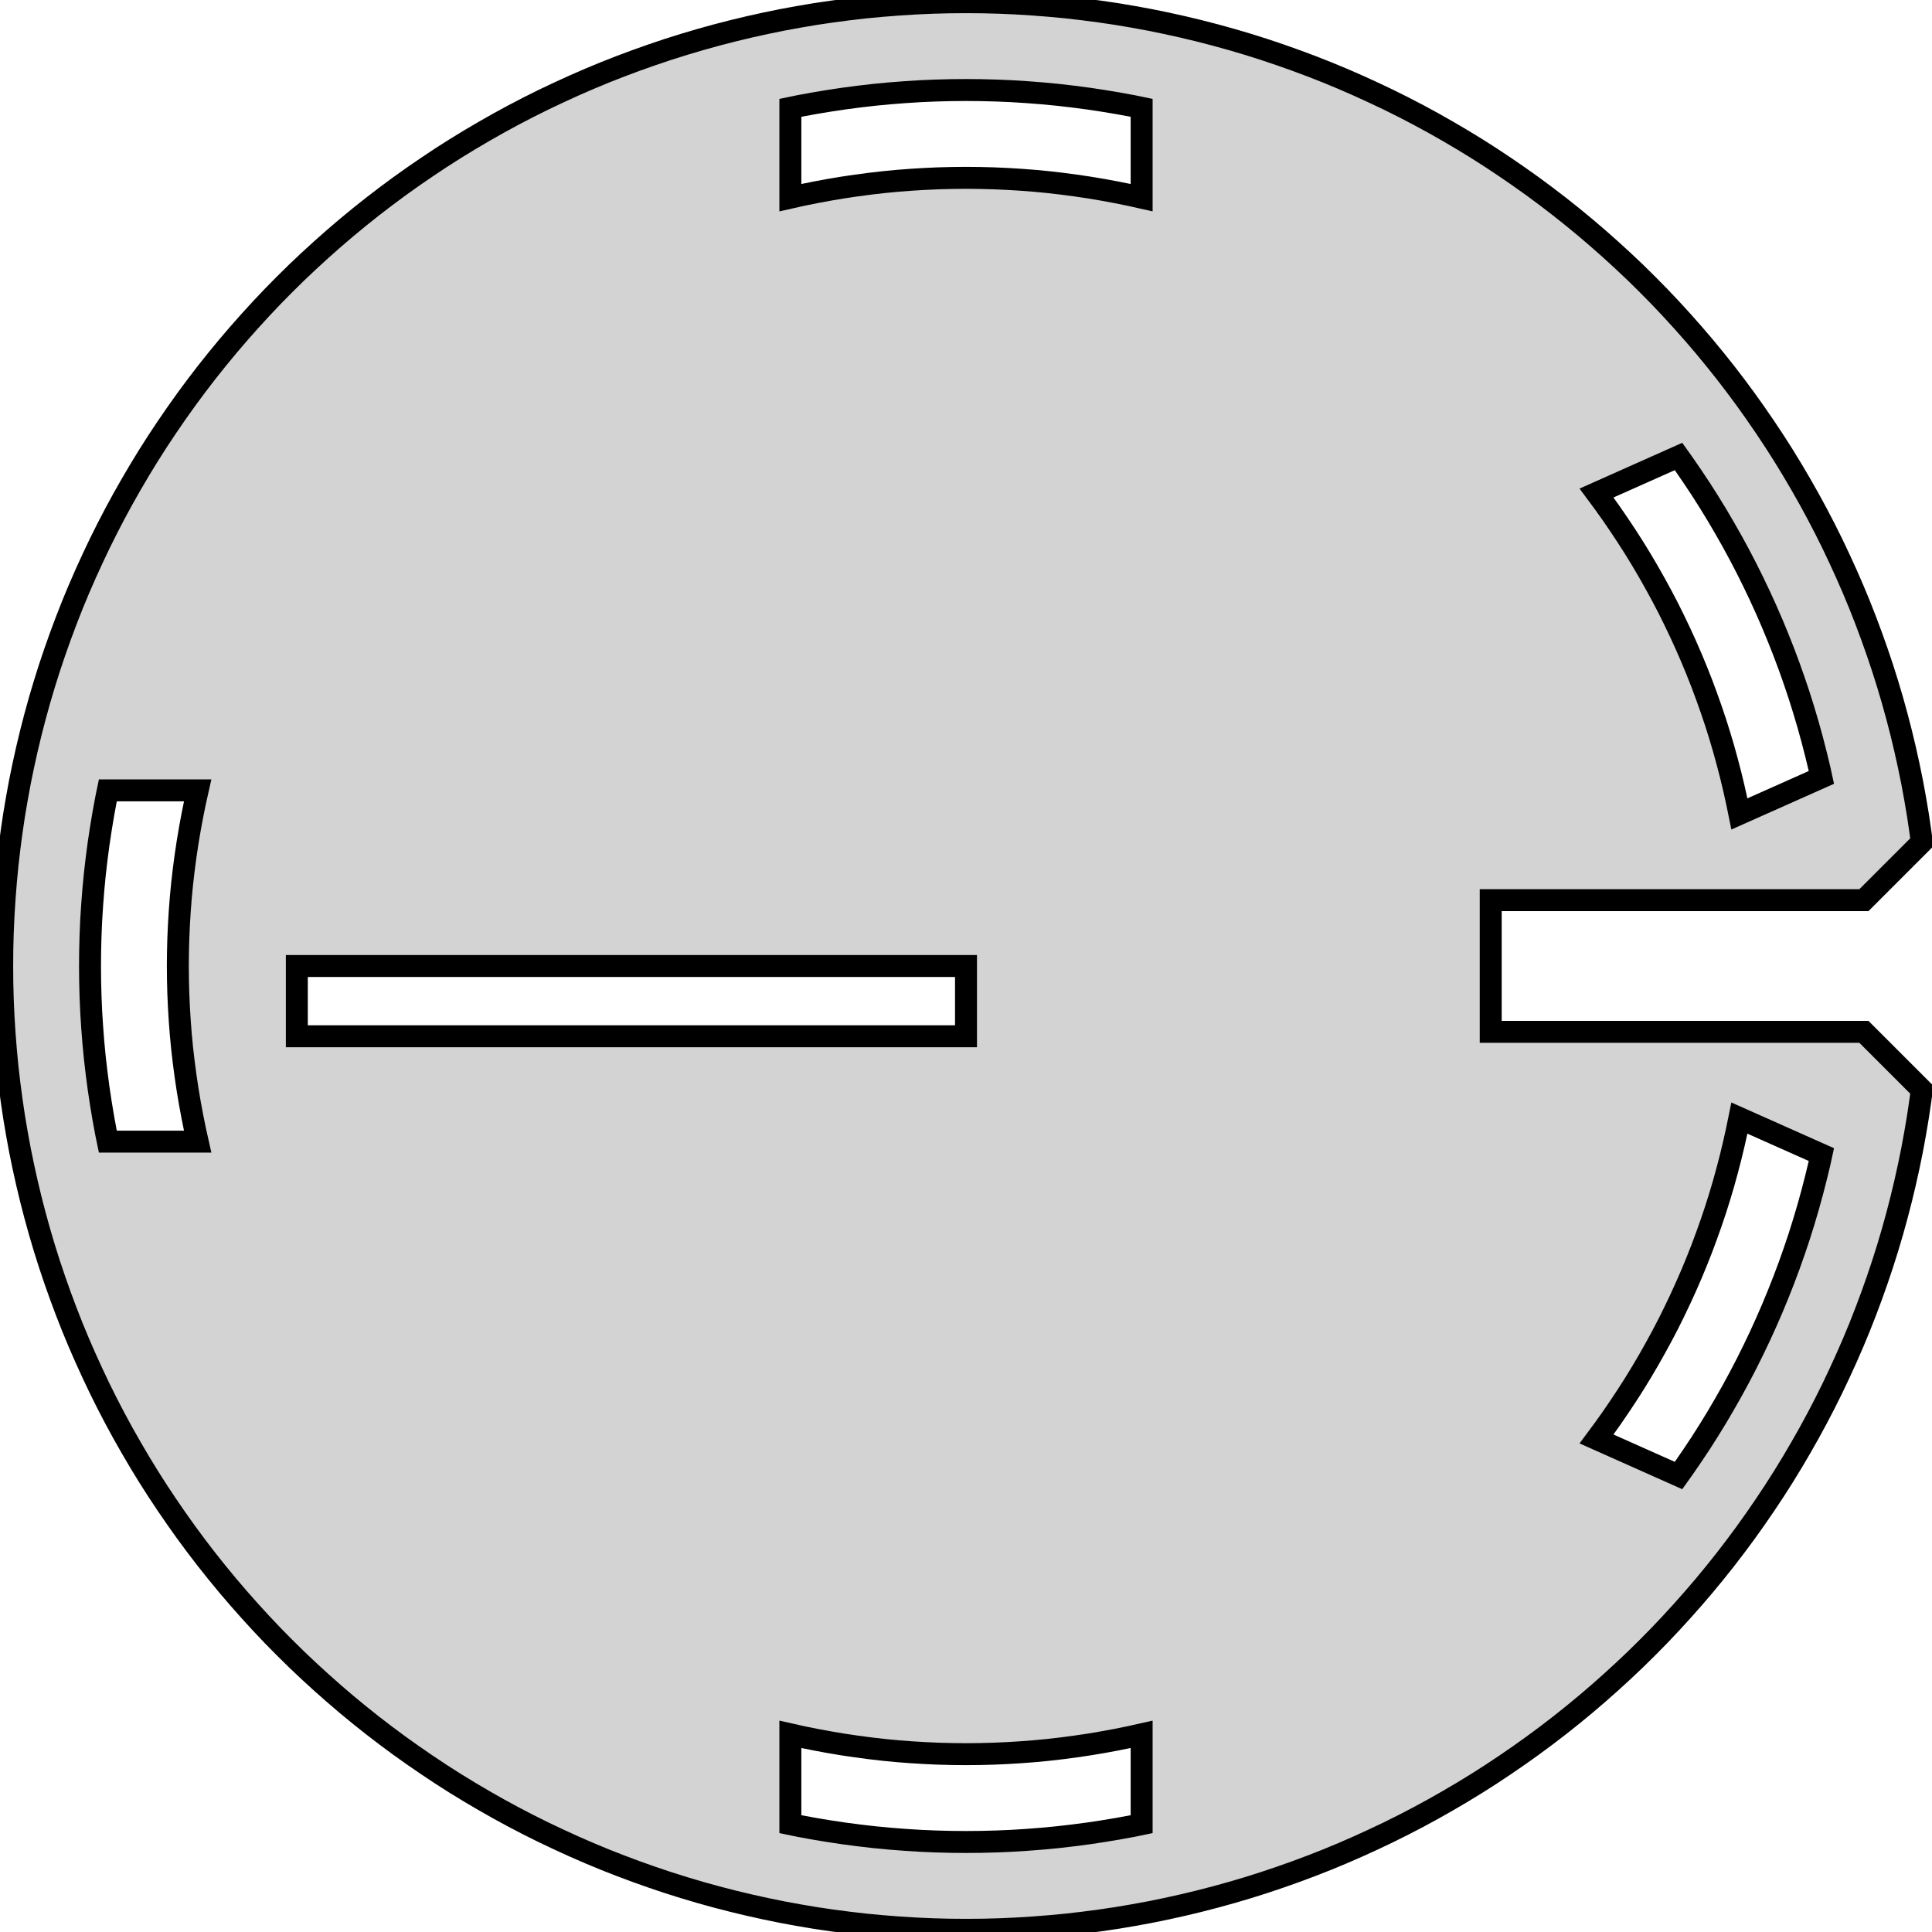
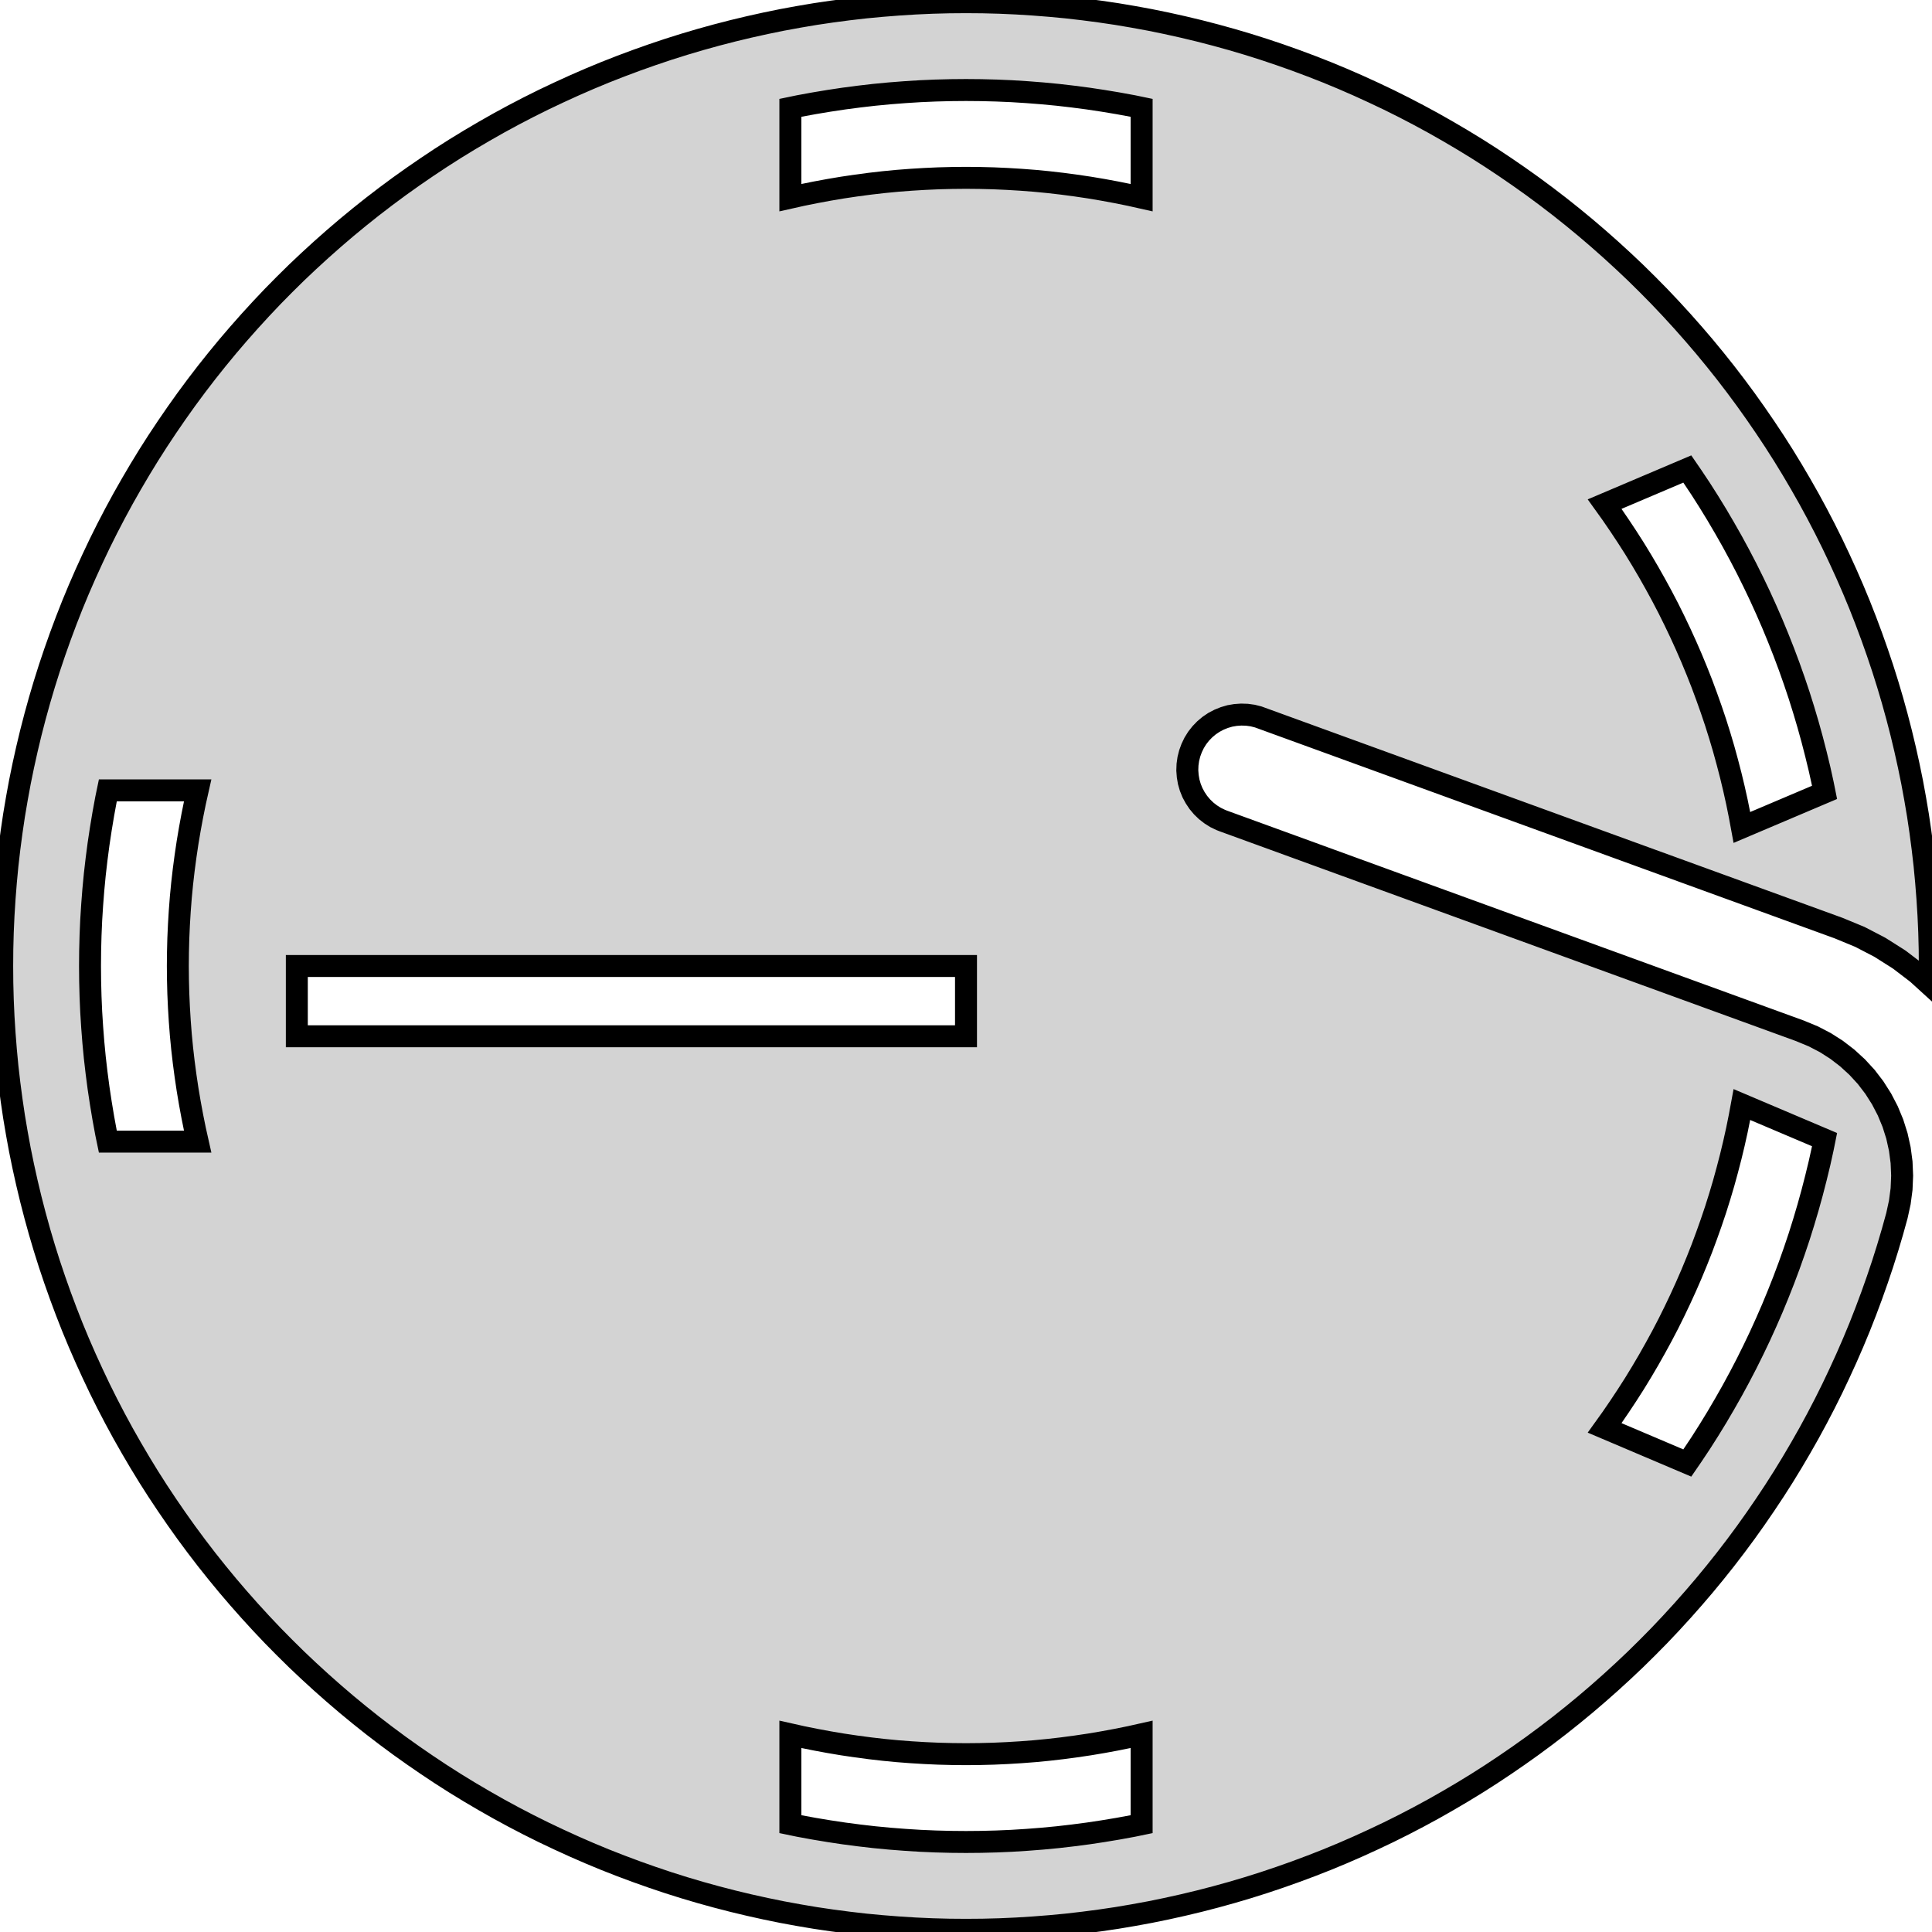
<svg xmlns="http://www.w3.org/2000/svg" width="44mm" height="44mm" viewBox="-22 -22 44 44" version="1.1">
-   <path d=" M 0.383,21.947 L 0.766,21.937 L 1.149,21.92 L 1.531,21.896 L 1.913,21.866 L 2.294,21.83  L 2.675,21.786 L 3.055,21.736 L 3.434,21.68 L 3.812,21.616 L 4.188,21.547 L 4.564,21.47  L 4.938,21.387 L 5.31,21.298 L 5.681,21.202 L 6.05,21.1 L 6.418,20.991 L 6.783,20.876  L 7.146,20.754 L 7.507,20.626 L 7.866,20.492 L 8.223,20.352 L 8.577,20.205 L 8.928,20.052  L 9.276,19.893 L 9.622,19.729 L 9.965,19.558 L 10.305,19.381 L 10.642,19.198 L 10.975,19.009  L 11.305,18.815 L 11.632,18.615 L 11.955,18.409 L 12.274,18.197 L 12.59,17.98 L 12.902,17.758  L 13.21,17.53 L 13.514,17.297 L 13.814,17.058 L 14.109,16.815 L 14.4,16.566 L 14.687,16.312  L 14.97,16.053 L 15.248,15.79 L 15.521,15.521 L 15.79,15.248 L 16.053,14.97 L 16.312,14.687  L 16.566,14.4 L 16.815,14.109 L 17.058,13.814 L 17.297,13.514 L 17.53,13.21 L 17.758,12.902  L 17.98,12.59 L 18.197,12.274 L 18.409,11.955 L 18.615,11.632 L 18.815,11.305 L 19.009,10.975  L 19.198,10.642 L 19.381,10.305 L 19.558,9.965 L 19.729,9.622 L 19.893,9.276 L 20.052,8.928  L 20.205,8.577 L 20.352,8.223 L 20.492,7.866 L 20.626,7.507 L 20.754,7.146 L 20.876,6.783  L 20.991,6.418 L 21.1,6.05 L 21.202,5.681 L 21.298,5.31 L 21.387,4.938 L 21.47,4.564  L 21.547,4.188 L 21.616,3.812 L 21.68,3.434 L 21.736,3.055 L 21.768,2.818 L 20.45,1.5  L 11.95,1.5 L 11.95,-1.5 L 20.45,-1.5 L 21.768,-2.818 L 21.736,-3.055 L 21.68,-3.434  L 21.616,-3.812 L 21.547,-4.188 L 21.47,-4.564 L 21.387,-4.938 L 21.298,-5.31 L 21.202,-5.681  L 21.1,-6.05 L 20.991,-6.418 L 20.876,-6.783 L 20.754,-7.146 L 20.626,-7.507 L 20.492,-7.866  L 20.352,-8.223 L 20.205,-8.577 L 20.052,-8.928 L 19.893,-9.276 L 19.729,-9.622 L 19.558,-9.965  L 19.381,-10.305 L 19.198,-10.642 L 19.009,-10.975 L 18.815,-11.305 L 18.615,-11.632 L 18.409,-11.955  L 18.197,-12.274 L 17.98,-12.59 L 17.758,-12.902 L 17.53,-13.21 L 17.297,-13.514 L 17.058,-13.814  L 16.815,-14.109 L 16.566,-14.4 L 16.312,-14.687 L 16.053,-14.97 L 15.79,-15.248 L 15.521,-15.521  L 15.248,-15.79 L 14.97,-16.053 L 14.687,-16.312 L 14.4,-16.566 L 14.109,-16.815 L 13.814,-17.058  L 13.514,-17.297 L 13.21,-17.53 L 12.902,-17.758 L 12.59,-17.98 L 12.274,-18.197 L 11.955,-18.409  L 11.632,-18.615 L 11.305,-18.815 L 10.975,-19.009 L 10.642,-19.198 L 10.305,-19.381 L 9.965,-19.558  L 9.622,-19.729 L 9.276,-19.893 L 8.928,-20.052 L 8.577,-20.205 L 8.223,-20.352 L 7.866,-20.492  L 7.507,-20.626 L 7.146,-20.754 L 6.783,-20.876 L 6.418,-20.991 L 6.05,-21.1 L 5.681,-21.202  L 5.31,-21.298 L 4.938,-21.387 L 4.564,-21.47 L 4.188,-21.547 L 3.812,-21.616 L 3.434,-21.68  L 3.055,-21.736 L 2.675,-21.786 L 2.294,-21.83 L 1.913,-21.866 L 1.531,-21.896 L 1.149,-21.92  L 0.766,-21.937 L 0.383,-21.947 L 0,-21.95 L -0.383,-21.947 L -0.766,-21.937 L -1.149,-21.92  L -1.531,-21.896 L -1.913,-21.866 L -2.294,-21.83 L -2.675,-21.786 L -3.055,-21.736 L -3.434,-21.68  L -3.812,-21.616 L -4.188,-21.547 L -4.564,-21.47 L -4.938,-21.387 L -5.31,-21.298 L -5.681,-21.202  L -6.05,-21.1 L -6.418,-20.991 L -6.783,-20.876 L -7.146,-20.754 L -7.507,-20.626 L -7.866,-20.492  L -8.223,-20.352 L -8.577,-20.205 L -8.928,-20.052 L -9.276,-19.893 L -9.622,-19.729 L -9.965,-19.558  L -10.305,-19.381 L -10.642,-19.198 L -10.975,-19.009 L -11.305,-18.815 L -11.632,-18.615 L -11.955,-18.409  L -12.274,-18.197 L -12.59,-17.98 L -12.902,-17.758 L -13.21,-17.53 L -13.514,-17.297 L -13.814,-17.058  L -14.109,-16.815 L -14.4,-16.566 L -14.687,-16.312 L -14.97,-16.053 L -15.248,-15.79 L -15.521,-15.521  L -15.79,-15.248 L -16.053,-14.97 L -16.312,-14.687 L -16.566,-14.4 L -16.815,-14.109 L -17.058,-13.814  L -17.297,-13.514 L -17.53,-13.21 L -17.758,-12.902 L -17.98,-12.59 L -18.197,-12.274 L -18.409,-11.955  L -18.615,-11.632 L -18.815,-11.305 L -19.009,-10.975 L -19.198,-10.642 L -19.381,-10.305 L -19.558,-9.965  L -19.729,-9.622 L -19.893,-9.276 L -20.052,-8.928 L -20.205,-8.577 L -20.352,-8.223 L -20.492,-7.866  L -20.626,-7.507 L -20.754,-7.146 L -20.876,-6.783 L -20.991,-6.418 L -21.1,-6.05 L -21.202,-5.681  L -21.298,-5.31 L -21.387,-4.938 L -21.47,-4.564 L -21.547,-4.188 L -21.616,-3.812 L -21.68,-3.434  L -21.736,-3.055 L -21.786,-2.675 L -21.83,-2.294 L -21.866,-1.913 L -21.896,-1.531 L -21.92,-1.149  L -21.937,-0.766 L -21.947,-0.383 L -21.95,-0 L -21.947,0.383 L -21.937,0.766 L -21.92,1.149  L -21.896,1.531 L -21.866,1.913 L -21.83,2.294 L -21.786,2.675 L -21.736,3.055 L -21.68,3.434  L -21.616,3.812 L -21.547,4.188 L -21.47,4.564 L -21.387,4.938 L -21.298,5.31 L -21.202,5.681  L -21.1,6.05 L -20.991,6.418 L -20.876,6.783 L -20.754,7.146 L -20.626,7.507 L -20.492,7.866  L -20.352,8.223 L -20.205,8.577 L -20.052,8.928 L -19.893,9.276 L -19.729,9.622 L -19.558,9.965  L -19.381,10.305 L -19.198,10.642 L -19.009,10.975 L -18.815,11.305 L -18.615,11.632 L -18.409,11.955  L -18.197,12.274 L -17.98,12.59 L -17.758,12.902 L -17.53,13.21 L -17.297,13.514 L -17.058,13.814  L -16.815,14.109 L -16.566,14.4 L -16.312,14.687 L -16.053,14.97 L -15.79,15.248 L -15.521,15.521  L -15.248,15.79 L -14.97,16.053 L -14.687,16.312 L -14.4,16.566 L -14.109,16.815 L -13.814,17.058  L -13.514,17.297 L -13.21,17.53 L -12.902,17.758 L -12.59,17.98 L -12.274,18.197 L -11.955,18.409  L -11.632,18.615 L -11.305,18.815 L -10.975,19.009 L -10.642,19.198 L -10.305,19.381 L -9.965,19.558  L -9.622,19.729 L -9.276,19.893 L -8.928,20.052 L -8.577,20.205 L -8.223,20.352 L -7.866,20.492  L -7.507,20.626 L -7.146,20.754 L -6.783,20.876 L -6.418,20.991 L -6.05,21.1 L -5.681,21.202  L -5.31,21.298 L -4.938,21.387 L -4.564,21.47 L -4.188,21.547 L -3.812,21.616 L -3.434,21.68  L -3.055,21.736 L -2.675,21.786 L -2.294,21.83 L -1.913,21.866 L -1.531,21.896 L -1.149,21.92  L -0.766,21.937 L -0.383,21.947 L 0,21.95 z M 3.732,-17.558 L 3.425,-17.62 L 3.117,-17.677 L 2.808,-17.729 L 2.498,-17.775 L 2.188,-17.816  L 1.876,-17.852 L 1.564,-17.882 L 1.252,-17.906 L 0.939,-17.925 L 0.626,-17.939 L 0.313,-17.947  L 0,-17.95 L -0.313,-17.947 L -0.626,-17.939 L -0.939,-17.925 L -1.252,-17.906 L -1.564,-17.882  L -1.876,-17.852 L -2.188,-17.816 L -2.498,-17.775 L -2.808,-17.729 L -3.117,-17.677 L -3.425,-17.62  L -3.732,-17.558 L -4,-17.498 L -4,-19.544 L -3.807,-19.584 L -3.464,-19.647 L -3.121,-19.704  L -2.776,-19.756 L -2.431,-19.801 L -2.085,-19.841 L -1.739,-19.874 L -1.392,-19.901 L -1.044,-19.923  L -0.696,-19.938 L -0.348,-19.947 L 0,-19.95 L 0.348,-19.947 L 0.696,-19.938 L 1.044,-19.923  L 1.392,-19.901 L 1.739,-19.874 L 2.085,-19.841 L 2.431,-19.801 L 2.776,-19.756 L 3.121,-19.704  L 3.464,-19.647 L 3.807,-19.584 L 4,-19.544 L 4,-17.498 z M 17.558,-3.732 L 17.49,-4.038 L 17.417,-4.342 L 17.338,-4.646 L 17.255,-4.948 L 17.166,-5.248  L 17.072,-5.547 L 16.972,-5.844 L 16.867,-6.139 L 16.758,-6.433 L 16.643,-6.724 L 16.523,-7.014  L 16.398,-7.301 L 16.268,-7.586 L 16.133,-7.869 L 15.994,-8.149 L 15.849,-8.427 L 15.699,-8.702  L 15.545,-8.975 L 15.386,-9.245 L 15.223,-9.512 L 15.054,-9.776 L 14.881,-10.037 L 14.704,-10.296  L 14.522,-10.551 L 14.359,-10.771 L 16.227,-11.604 L 16.342,-11.443 L 16.539,-11.156 L 16.732,-10.866  L 16.919,-10.572 L 17.101,-10.275 L 17.277,-9.975 L 17.449,-9.672 L 17.615,-9.366 L 17.776,-9.057  L 17.931,-8.745 L 18.081,-8.431 L 18.225,-8.114 L 18.364,-7.795 L 18.497,-7.473 L 18.625,-7.149  L 18.747,-6.823 L 18.863,-6.495 L 18.974,-6.165 L 19.078,-5.833 L 19.177,-5.499 L 19.27,-5.163  L 19.357,-4.826 L 19.439,-4.488 L 19.481,-4.295 L 17.613,-3.463 z M -19.544,4 L -19.584,3.807 L -19.647,3.464 L -19.704,3.121 L -19.756,2.776 L -19.801,2.431  L -19.841,2.085 L -19.874,1.739 L -19.901,1.392 L -19.923,1.044 L -19.938,0.696 L -19.947,0.348  L -19.95,-0 L -19.947,-0.348 L -19.938,-0.696 L -19.923,-1.044 L -19.901,-1.392 L -19.874,-1.739  L -19.841,-2.085 L -19.801,-2.431 L -19.756,-2.776 L -19.704,-3.121 L -19.647,-3.464 L -19.584,-3.807  L -19.544,-4 L -17.498,-4 L -17.558,-3.732 L -17.62,-3.425 L -17.677,-3.117 L -17.729,-2.808  L -17.775,-2.498 L -17.816,-2.188 L -17.852,-1.876 L -17.882,-1.564 L -17.906,-1.252 L -17.925,-0.939  L -17.939,-0.626 L -17.947,-0.313 L -17.95,-0 L -17.947,0.313 L -17.939,0.626 L -17.925,0.939  L -17.906,1.252 L -17.882,1.564 L -17.852,1.876 L -17.816,2.188 L -17.775,2.498 L -17.729,2.808  L -17.677,3.117 L -17.62,3.425 L -17.558,3.732 L -17.498,4 z M -15.24,1.6 L -15.24,-0 L 0,-0 L 0,1.6 z M 14.359,10.771 L 14.522,10.551 L 14.704,10.296 L 14.881,10.037 L 15.054,9.776 L 15.223,9.512  L 15.386,9.245 L 15.545,8.975 L 15.699,8.702 L 15.849,8.427 L 15.994,8.149 L 16.133,7.869  L 16.268,7.586 L 16.398,7.301 L 16.523,7.014 L 16.643,6.724 L 16.758,6.433 L 16.867,6.139  L 16.972,5.844 L 17.072,5.547 L 17.166,5.248 L 17.255,4.948 L 17.338,4.646 L 17.417,4.342  L 17.49,4.038 L 17.558,3.732 L 17.613,3.463 L 19.481,4.295 L 19.439,4.488 L 19.357,4.826  L 19.27,5.163 L 19.177,5.499 L 19.078,5.833 L 18.974,6.165 L 18.863,6.495 L 18.747,6.823  L 18.625,7.149 L 18.497,7.473 L 18.364,7.795 L 18.225,8.114 L 18.081,8.431 L 17.931,8.745  L 17.776,9.057 L 17.615,9.366 L 17.449,9.672 L 17.277,9.975 L 17.101,10.275 L 16.919,10.572  L 16.732,10.866 L 16.539,11.156 L 16.342,11.443 L 16.227,11.604 z M -0.348,19.947 L -0.696,19.938 L -1.044,19.923 L -1.392,19.901 L -1.739,19.874 L -2.085,19.841  L -2.431,19.801 L -2.776,19.756 L -3.121,19.704 L -3.464,19.647 L -3.807,19.584 L -4,19.544  L -4,17.498 L -3.732,17.558 L -3.425,17.62 L -3.117,17.677 L -2.808,17.729 L -2.498,17.775  L -2.188,17.816 L -1.876,17.852 L -1.564,17.882 L -1.252,17.906 L -0.939,17.925 L -0.626,17.939  L -0.313,17.947 L 0,17.95 L 0.313,17.947 L 0.626,17.939 L 0.939,17.925 L 1.252,17.906  L 1.564,17.882 L 1.876,17.852 L 2.188,17.816 L 2.498,17.775 L 2.808,17.729 L 3.117,17.677  L 3.425,17.62 L 3.732,17.558 L 4,17.498 L 4,19.544 L 3.807,19.584 L 3.464,19.647  L 3.121,19.704 L 2.776,19.756 L 2.431,19.801 L 2.085,19.841 L 1.739,19.874 L 1.392,19.901  L 1.044,19.923 L 0.696,19.938 L 0.348,19.947 L 0,19.95 z " stroke="black" fill="lightgray" stroke-width="0.5" />
+   <path d=" M 0.383,21.947 L 0.766,21.937 L 1.149,21.92 L 1.531,21.896 L 1.913,21.866 L 2.294,21.83  L 2.675,21.786 L 3.055,21.736 L 3.434,21.68 L 3.812,21.616 L 4.188,21.547 L 4.564,21.47  L 4.938,21.387 L 5.31,21.298 L 5.681,21.202 L 6.05,21.1 L 6.418,20.991 L 6.783,20.876  L 7.146,20.754 L 7.507,20.626 L 7.866,20.492 L 8.223,20.352 L 8.577,20.205 L 8.928,20.052  L 9.276,19.893 L 9.622,19.729 L 9.965,19.558 L 10.305,19.381 L 10.642,19.198 L 10.975,19.009  L 11.305,18.815 L 11.632,18.615 L 11.955,18.409 L 12.274,18.197 L 12.59,17.98 L 12.902,17.758  L 13.21,17.53 L 13.514,17.297 L 13.814,17.058 L 14.109,16.815 L 14.4,16.566 L 14.687,16.312  L 14.97,16.053 L 15.248,15.79 L 15.521,15.521 L 15.79,15.248 L 16.053,14.97 L 16.312,14.687  L 16.566,14.4 L 16.815,14.109 L 17.058,13.814 L 17.297,13.514 L 17.53,13.21 L 17.758,12.902  L 17.98,12.59 L 18.197,12.274 L 18.409,11.955 L 18.615,11.632 L 18.815,11.305 L 19.009,10.975  L 19.198,10.642 L 19.381,10.305 L 19.558,9.965 L 19.729,9.622 L 19.893,9.276 L 20.052,8.928  L 20.205,8.577 L 20.352,8.223 L 20.492,7.866 L 20.626,7.507 L 20.754,7.146 L 20.876,6.783  L 20.991,6.418 L 21.1,6.05 L 21.201,5.686 L 21.267,5.383 L 21.307,5.08 L 21.32,4.775  L 21.307,4.47 L 21.267,4.168 L 21.201,3.87 L 21.109,3.579 L 20.992,3.297 L 20.851,3.026  L 20.687,2.768 L 20.502,2.526 L 20.295,2.301 L 20.07,2.095 L 19.828,1.909 L 19.571,1.745  L 19.3,1.604 L 18.994,1.477 L 5.863,-3.302 L 5.802,-3.326 L 5.684,-3.383 L 5.573,-3.453  L 5.47,-3.533 L 5.376,-3.624 L 5.292,-3.724 L 5.219,-3.833 L 5.157,-3.948 L 5.108,-4.07  L 5.072,-4.195 L 5.05,-4.324 L 5.04,-4.455 L 5.045,-4.586 L 5.063,-4.715 L 5.095,-4.842  L 5.14,-4.965 L 5.197,-5.083 L 5.266,-5.194 L 5.347,-5.297 L 5.438,-5.391 L 5.538,-5.475  L 5.646,-5.548 L 5.762,-5.609 L 5.883,-5.658 L 6.009,-5.695 L 6.138,-5.717 L 6.268,-5.726  L 6.399,-5.722 L 6.529,-5.704 L 6.656,-5.672 L 19.873,-0.863 L 20.357,-0.663 L 20.783,-0.442  L 20.821,-0.421 L 21.227,-0.164 L 21.263,-0.14 L 21.644,0.151 L 21.678,0.179 L 21.946,0.423  L 21.95,-0 L 21.947,-0.383 L 21.937,-0.766 L 21.92,-1.149 L 21.896,-1.531 L 21.866,-1.913  L 21.83,-2.294 L 21.786,-2.675 L 21.736,-3.055 L 21.68,-3.434 L 21.616,-3.812 L 21.547,-4.188  L 21.47,-4.564 L 21.387,-4.938 L 21.298,-5.31 L 21.202,-5.681 L 21.1,-6.05 L 20.991,-6.418  L 20.876,-6.783 L 20.754,-7.146 L 20.626,-7.507 L 20.492,-7.866 L 20.352,-8.223 L 20.205,-8.577  L 20.052,-8.928 L 19.893,-9.276 L 19.729,-9.622 L 19.558,-9.965 L 19.381,-10.305 L 19.198,-10.642  L 19.009,-10.975 L 18.815,-11.305 L 18.615,-11.632 L 18.409,-11.955 L 18.197,-12.274 L 17.98,-12.59  L 17.758,-12.902 L 17.53,-13.21 L 17.297,-13.514 L 17.058,-13.814 L 16.815,-14.109 L 16.566,-14.4  L 16.312,-14.687 L 16.053,-14.97 L 15.79,-15.248 L 15.521,-15.521 L 15.248,-15.79 L 14.97,-16.053  L 14.687,-16.312 L 14.4,-16.566 L 14.109,-16.815 L 13.814,-17.058 L 13.514,-17.297 L 13.21,-17.53  L 12.902,-17.758 L 12.59,-17.98 L 12.274,-18.197 L 11.955,-18.409 L 11.632,-18.615 L 11.305,-18.815  L 10.975,-19.009 L 10.642,-19.198 L 10.305,-19.381 L 9.965,-19.558 L 9.622,-19.729 L 9.276,-19.893  L 8.928,-20.052 L 8.577,-20.205 L 8.223,-20.352 L 7.866,-20.492 L 7.507,-20.626 L 7.146,-20.754  L 6.783,-20.876 L 6.418,-20.991 L 6.05,-21.1 L 5.681,-21.202 L 5.31,-21.298 L 4.938,-21.387  L 4.564,-21.47 L 4.188,-21.547 L 3.812,-21.616 L 3.434,-21.68 L 3.055,-21.736 L 2.675,-21.786  L 2.294,-21.83 L 1.913,-21.866 L 1.531,-21.896 L 1.149,-21.92 L 0.766,-21.937 L 0.383,-21.947  L 0,-21.95 L -0.383,-21.947 L -0.766,-21.937 L -1.149,-21.92 L -1.531,-21.896 L -1.913,-21.866  L -2.294,-21.83 L -2.675,-21.786 L -3.055,-21.736 L -3.434,-21.68 L -3.812,-21.616 L -4.188,-21.547  L -4.564,-21.47 L -4.938,-21.387 L -5.31,-21.298 L -5.681,-21.202 L -6.05,-21.1 L -6.418,-20.991  L -6.783,-20.876 L -7.146,-20.754 L -7.507,-20.626 L -7.866,-20.492 L -8.223,-20.352 L -8.577,-20.205  L -8.928,-20.052 L -9.276,-19.893 L -9.622,-19.729 L -9.965,-19.558 L -10.305,-19.381 L -10.642,-19.198  L -10.975,-19.009 L -11.305,-18.815 L -11.632,-18.615 L -11.955,-18.409 L -12.274,-18.197 L -12.59,-17.98  L -12.902,-17.758 L -13.21,-17.53 L -13.514,-17.297 L -13.814,-17.058 L -14.109,-16.815 L -14.4,-16.566  L -14.687,-16.312 L -14.97,-16.053 L -15.248,-15.79 L -15.521,-15.521 L -15.79,-15.248 L -16.053,-14.97  L -16.312,-14.687 L -16.566,-14.4 L -16.815,-14.109 L -17.058,-13.814 L -17.297,-13.514 L -17.53,-13.21  L -17.758,-12.902 L -17.98,-12.59 L -18.197,-12.274 L -18.409,-11.955 L -18.615,-11.632 L -18.815,-11.305  L -19.009,-10.975 L -19.198,-10.642 L -19.381,-10.305 L -19.558,-9.965 L -19.729,-9.622 L -19.893,-9.276  L -20.052,-8.928 L -20.205,-8.577 L -20.352,-8.223 L -20.492,-7.866 L -20.626,-7.507 L -20.754,-7.146  L -20.876,-6.783 L -20.991,-6.418 L -21.1,-6.05 L -21.202,-5.681 L -21.298,-5.31 L -21.387,-4.938  L -21.47,-4.564 L -21.547,-4.188 L -21.616,-3.812 L -21.68,-3.434 L -21.736,-3.055 L -21.786,-2.675  L -21.83,-2.294 L -21.866,-1.913 L -21.896,-1.531 L -21.92,-1.149 L -21.937,-0.766 L -21.947,-0.383  L -21.95,-0 L -21.947,0.383 L -21.937,0.766 L -21.92,1.149 L -21.896,1.531 L -21.866,1.913  L -21.83,2.294 L -21.786,2.675 L -21.736,3.055 L -21.68,3.434 L -21.616,3.812 L -21.547,4.188  L -21.47,4.564 L -21.387,4.938 L -21.298,5.31 L -21.202,5.681 L -21.1,6.05 L -20.991,6.418  L -20.876,6.783 L -20.754,7.146 L -20.626,7.507 L -20.492,7.866 L -20.352,8.223 L -20.205,8.577  L -20.052,8.928 L -19.893,9.276 L -19.729,9.622 L -19.558,9.965 L -19.381,10.305 L -19.198,10.642  L -19.009,10.975 L -18.815,11.305 L -18.615,11.632 L -18.409,11.955 L -18.197,12.274 L -17.98,12.59  L -17.758,12.902 L -17.53,13.21 L -17.297,13.514 L -17.058,13.814 L -16.815,14.109 L -16.566,14.4  L -16.312,14.687 L -16.053,14.97 L -15.79,15.248 L -15.521,15.521 L -15.248,15.79 L -14.97,16.053  L -14.687,16.312 L -14.4,16.566 L -14.109,16.815 L -13.814,17.058 L -13.514,17.297 L -13.21,17.53  L -12.902,17.758 L -12.59,17.98 L -12.274,18.197 L -11.955,18.409 L -11.632,18.615 L -11.305,18.815  L -10.975,19.009 L -10.642,19.198 L -10.305,19.381 L -9.965,19.558 L -9.622,19.729 L -9.276,19.893  L -8.928,20.052 L -8.577,20.205 L -8.223,20.352 L -7.866,20.492 L -7.507,20.626 L -7.146,20.754  L -6.783,20.876 L -6.418,20.991 L -6.05,21.1 L -5.681,21.202 L -5.31,21.298 L -4.938,21.387  L -4.564,21.47 L -4.188,21.547 L -3.812,21.616 L -3.434,21.68 L -3.055,21.736 L -2.675,21.786  L -2.294,21.83 L -1.913,21.866 L -1.531,21.896 L -1.149,21.92 L -0.766,21.937 L -0.383,21.947  L 0,21.95 z M 3.732,-17.558 L 3.425,-17.62 L 3.117,-17.677 L 2.808,-17.729 L 2.498,-17.775 L 2.188,-17.816  L 1.876,-17.852 L 1.564,-17.882 L 1.252,-17.906 L 0.939,-17.925 L 0.626,-17.939 L 0.313,-17.947  L 0,-17.95 L -0.313,-17.947 L -0.626,-17.939 L -0.939,-17.925 L -1.252,-17.906 L -1.564,-17.882  L -1.876,-17.852 L -2.188,-17.816 L -2.498,-17.775 L -2.808,-17.729 L -3.117,-17.677 L -3.425,-17.62  L -3.732,-17.558 L -4,-17.498 L -4,-19.544 L -3.807,-19.584 L -3.464,-19.647 L -3.121,-19.704  L -2.776,-19.756 L -2.431,-19.801 L -2.085,-19.841 L -1.739,-19.874 L -1.392,-19.901 L -1.044,-19.923  L -0.696,-19.938 L -0.348,-19.947 L 0,-19.95 L 0.348,-19.947 L 0.696,-19.938 L 1.044,-19.923  L 1.392,-19.901 L 1.739,-19.874 L 2.085,-19.841 L 2.431,-19.801 L 2.776,-19.756 L 3.121,-19.704  L 3.464,-19.647 L 3.807,-19.584 L 4,-19.544 L 4,-17.498 z M 17.62,-3.425 L 17.558,-3.732 L 17.49,-4.038 L 17.417,-4.342 L 17.338,-4.646 L 17.255,-4.948  L 17.166,-5.248 L 17.072,-5.547 L 16.972,-5.844 L 16.867,-6.139 L 16.758,-6.433 L 16.643,-6.724  L 16.523,-7.014 L 16.398,-7.301 L 16.268,-7.586 L 16.133,-7.869 L 15.994,-8.149 L 15.849,-8.427  L 15.699,-8.702 L 15.545,-8.975 L 15.386,-9.245 L 15.223,-9.512 L 15.054,-9.776 L 14.881,-10.037  L 14.704,-10.296 L 14.544,-10.519 L 16.427,-11.319 L 16.539,-11.156 L 16.732,-10.866 L 16.919,-10.572  L 17.101,-10.275 L 17.277,-9.975 L 17.449,-9.672 L 17.615,-9.366 L 17.776,-9.057 L 17.931,-8.745  L 18.081,-8.431 L 18.225,-8.114 L 18.364,-7.795 L 18.497,-7.473 L 18.625,-7.149 L 18.747,-6.823  L 18.863,-6.495 L 18.974,-6.165 L 19.078,-5.833 L 19.177,-5.499 L 19.27,-5.163 L 19.357,-4.826  L 19.439,-4.488 L 19.514,-4.148 L 19.553,-3.954 L 17.67,-3.155 z M -19.544,4 L -19.584,3.807 L -19.647,3.464 L -19.704,3.121 L -19.756,2.776 L -19.801,2.431  L -19.841,2.085 L -19.874,1.739 L -19.901,1.392 L -19.923,1.044 L -19.938,0.696 L -19.947,0.348  L -19.95,-0 L -19.947,-0.348 L -19.938,-0.696 L -19.923,-1.044 L -19.901,-1.392 L -19.874,-1.739  L -19.841,-2.085 L -19.801,-2.431 L -19.756,-2.776 L -19.704,-3.121 L -19.647,-3.464 L -19.584,-3.807  L -19.544,-4 L -17.498,-4 L -17.558,-3.732 L -17.62,-3.425 L -17.677,-3.117 L -17.729,-2.808  L -17.775,-2.498 L -17.816,-2.188 L -17.852,-1.876 L -17.882,-1.564 L -17.906,-1.252 L -17.925,-0.939  L -17.939,-0.626 L -17.947,-0.313 L -17.95,-0 L -17.947,0.313 L -17.939,0.626 L -17.925,0.939  L -17.906,1.252 L -17.882,1.564 L -17.852,1.876 L -17.816,2.188 L -17.775,2.498 L -17.729,2.808  L -17.677,3.117 L -17.62,3.425 L -17.558,3.732 L -17.498,4 z M -15.24,1.6 L -15.24,-0 L 0,-0 L 0,1.6 z M 14.544,10.519 L 14.704,10.296 L 14.881,10.037 L 15.054,9.776 L 15.223,9.512 L 15.386,9.245  L 15.545,8.975 L 15.699,8.702 L 15.849,8.427 L 15.994,8.149 L 16.133,7.869 L 16.268,7.586  L 16.398,7.301 L 16.523,7.014 L 16.643,6.724 L 16.758,6.433 L 16.867,6.139 L 16.972,5.844  L 17.072,5.547 L 17.166,5.248 L 17.255,4.948 L 17.338,4.646 L 17.417,4.342 L 17.49,4.038  L 17.558,3.732 L 17.62,3.425 L 17.67,3.155 L 19.553,3.954 L 19.514,4.148 L 19.439,4.488  L 19.357,4.826 L 19.27,5.163 L 19.177,5.499 L 19.078,5.833 L 18.974,6.165 L 18.863,6.495  L 18.747,6.823 L 18.625,7.149 L 18.497,7.473 L 18.364,7.795 L 18.225,8.114 L 18.081,8.431  L 17.931,8.745 L 17.776,9.057 L 17.615,9.366 L 17.449,9.672 L 17.277,9.975 L 17.101,10.275  L 16.919,10.572 L 16.732,10.866 L 16.539,11.156 L 16.427,11.319 z M -0.348,19.947 L -0.696,19.938 L -1.044,19.923 L -1.392,19.901 L -1.739,19.874 L -2.085,19.841  L -2.431,19.801 L -2.776,19.756 L -3.121,19.704 L -3.464,19.647 L -3.807,19.584 L -4,19.544  L -4,17.498 L -3.732,17.558 L -3.425,17.62 L -3.117,17.677 L -2.808,17.729 L -2.498,17.775  L -2.188,17.816 L -1.876,17.852 L -1.564,17.882 L -1.252,17.906 L -0.939,17.925 L -0.626,17.939  L -0.313,17.947 L 0,17.95 L 0.313,17.947 L 0.626,17.939 L 0.939,17.925 L 1.252,17.906  L 1.564,17.882 L 1.876,17.852 L 2.188,17.816 L 2.498,17.775 L 2.808,17.729 L 3.117,17.677  L 3.425,17.62 L 3.732,17.558 L 4,17.498 L 4,19.544 L 3.807,19.584 L 3.464,19.647  L 3.121,19.704 L 2.776,19.756 L 2.431,19.801 L 2.085,19.841 L 1.739,19.874 L 1.392,19.901  L 1.044,19.923 L 0.696,19.938 L 0.348,19.947 L 0,19.95 z " stroke="black" fill="lightgray" stroke-width="0.5" />
</svg>
